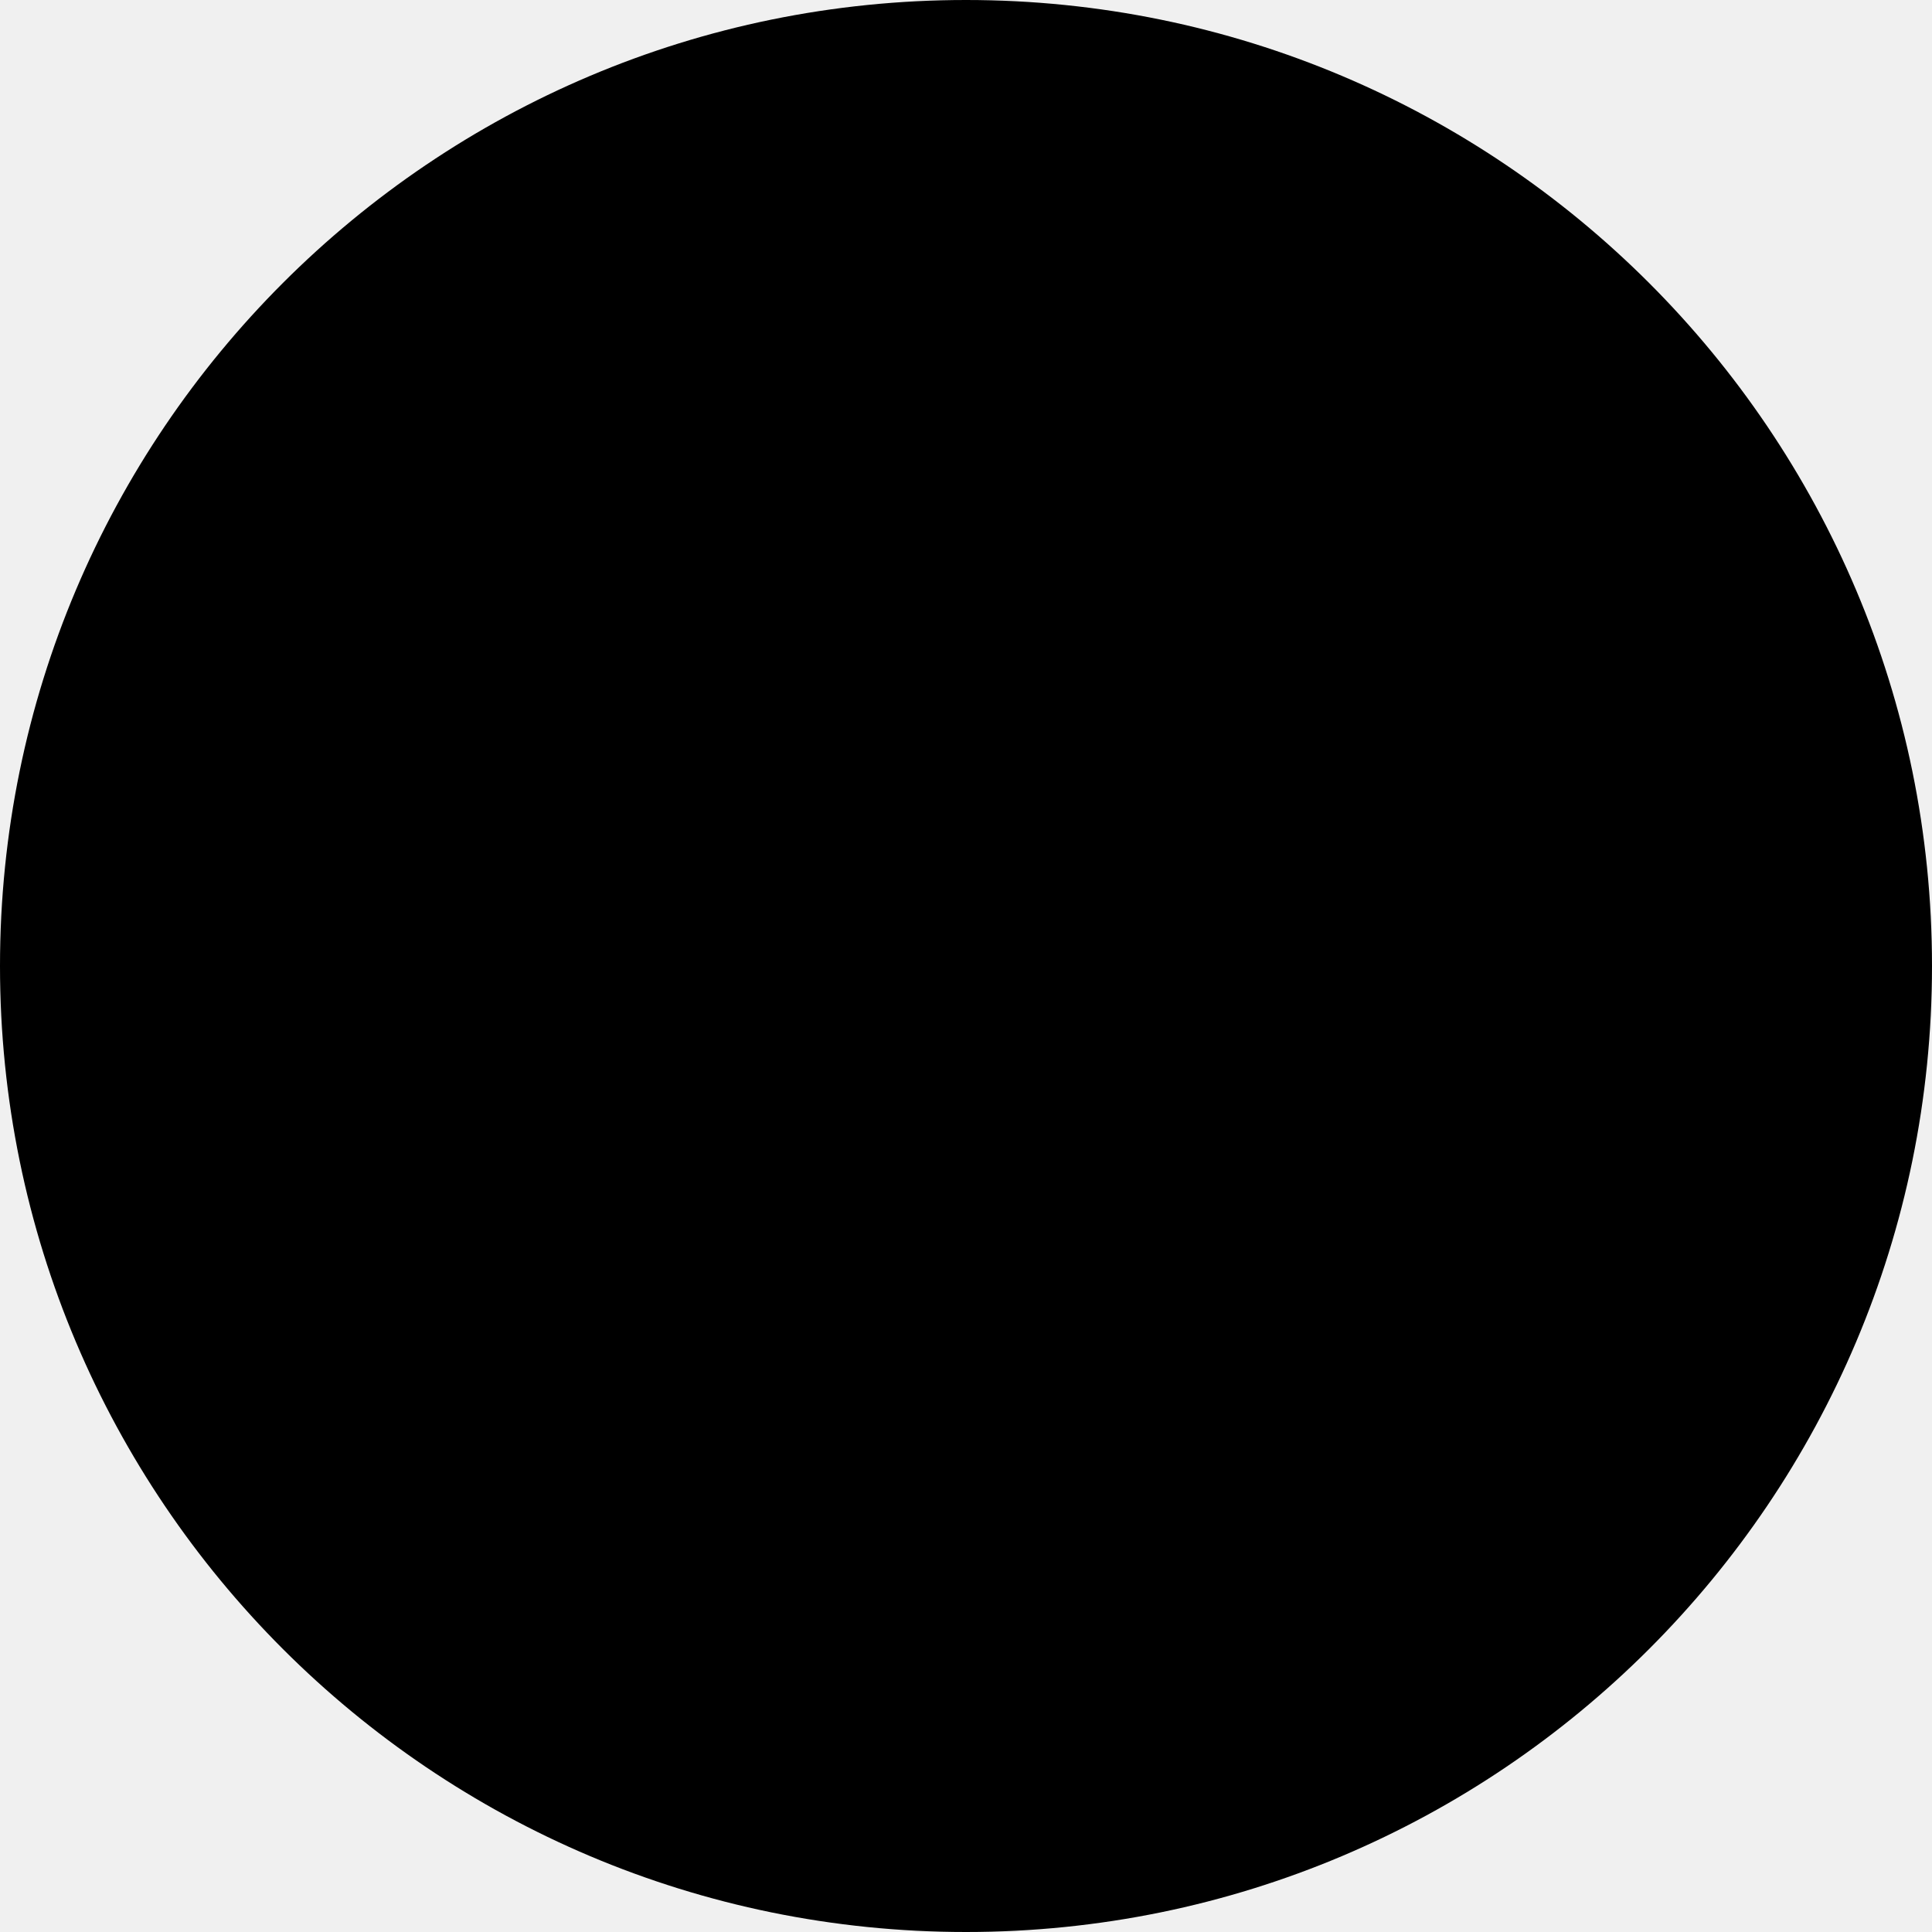
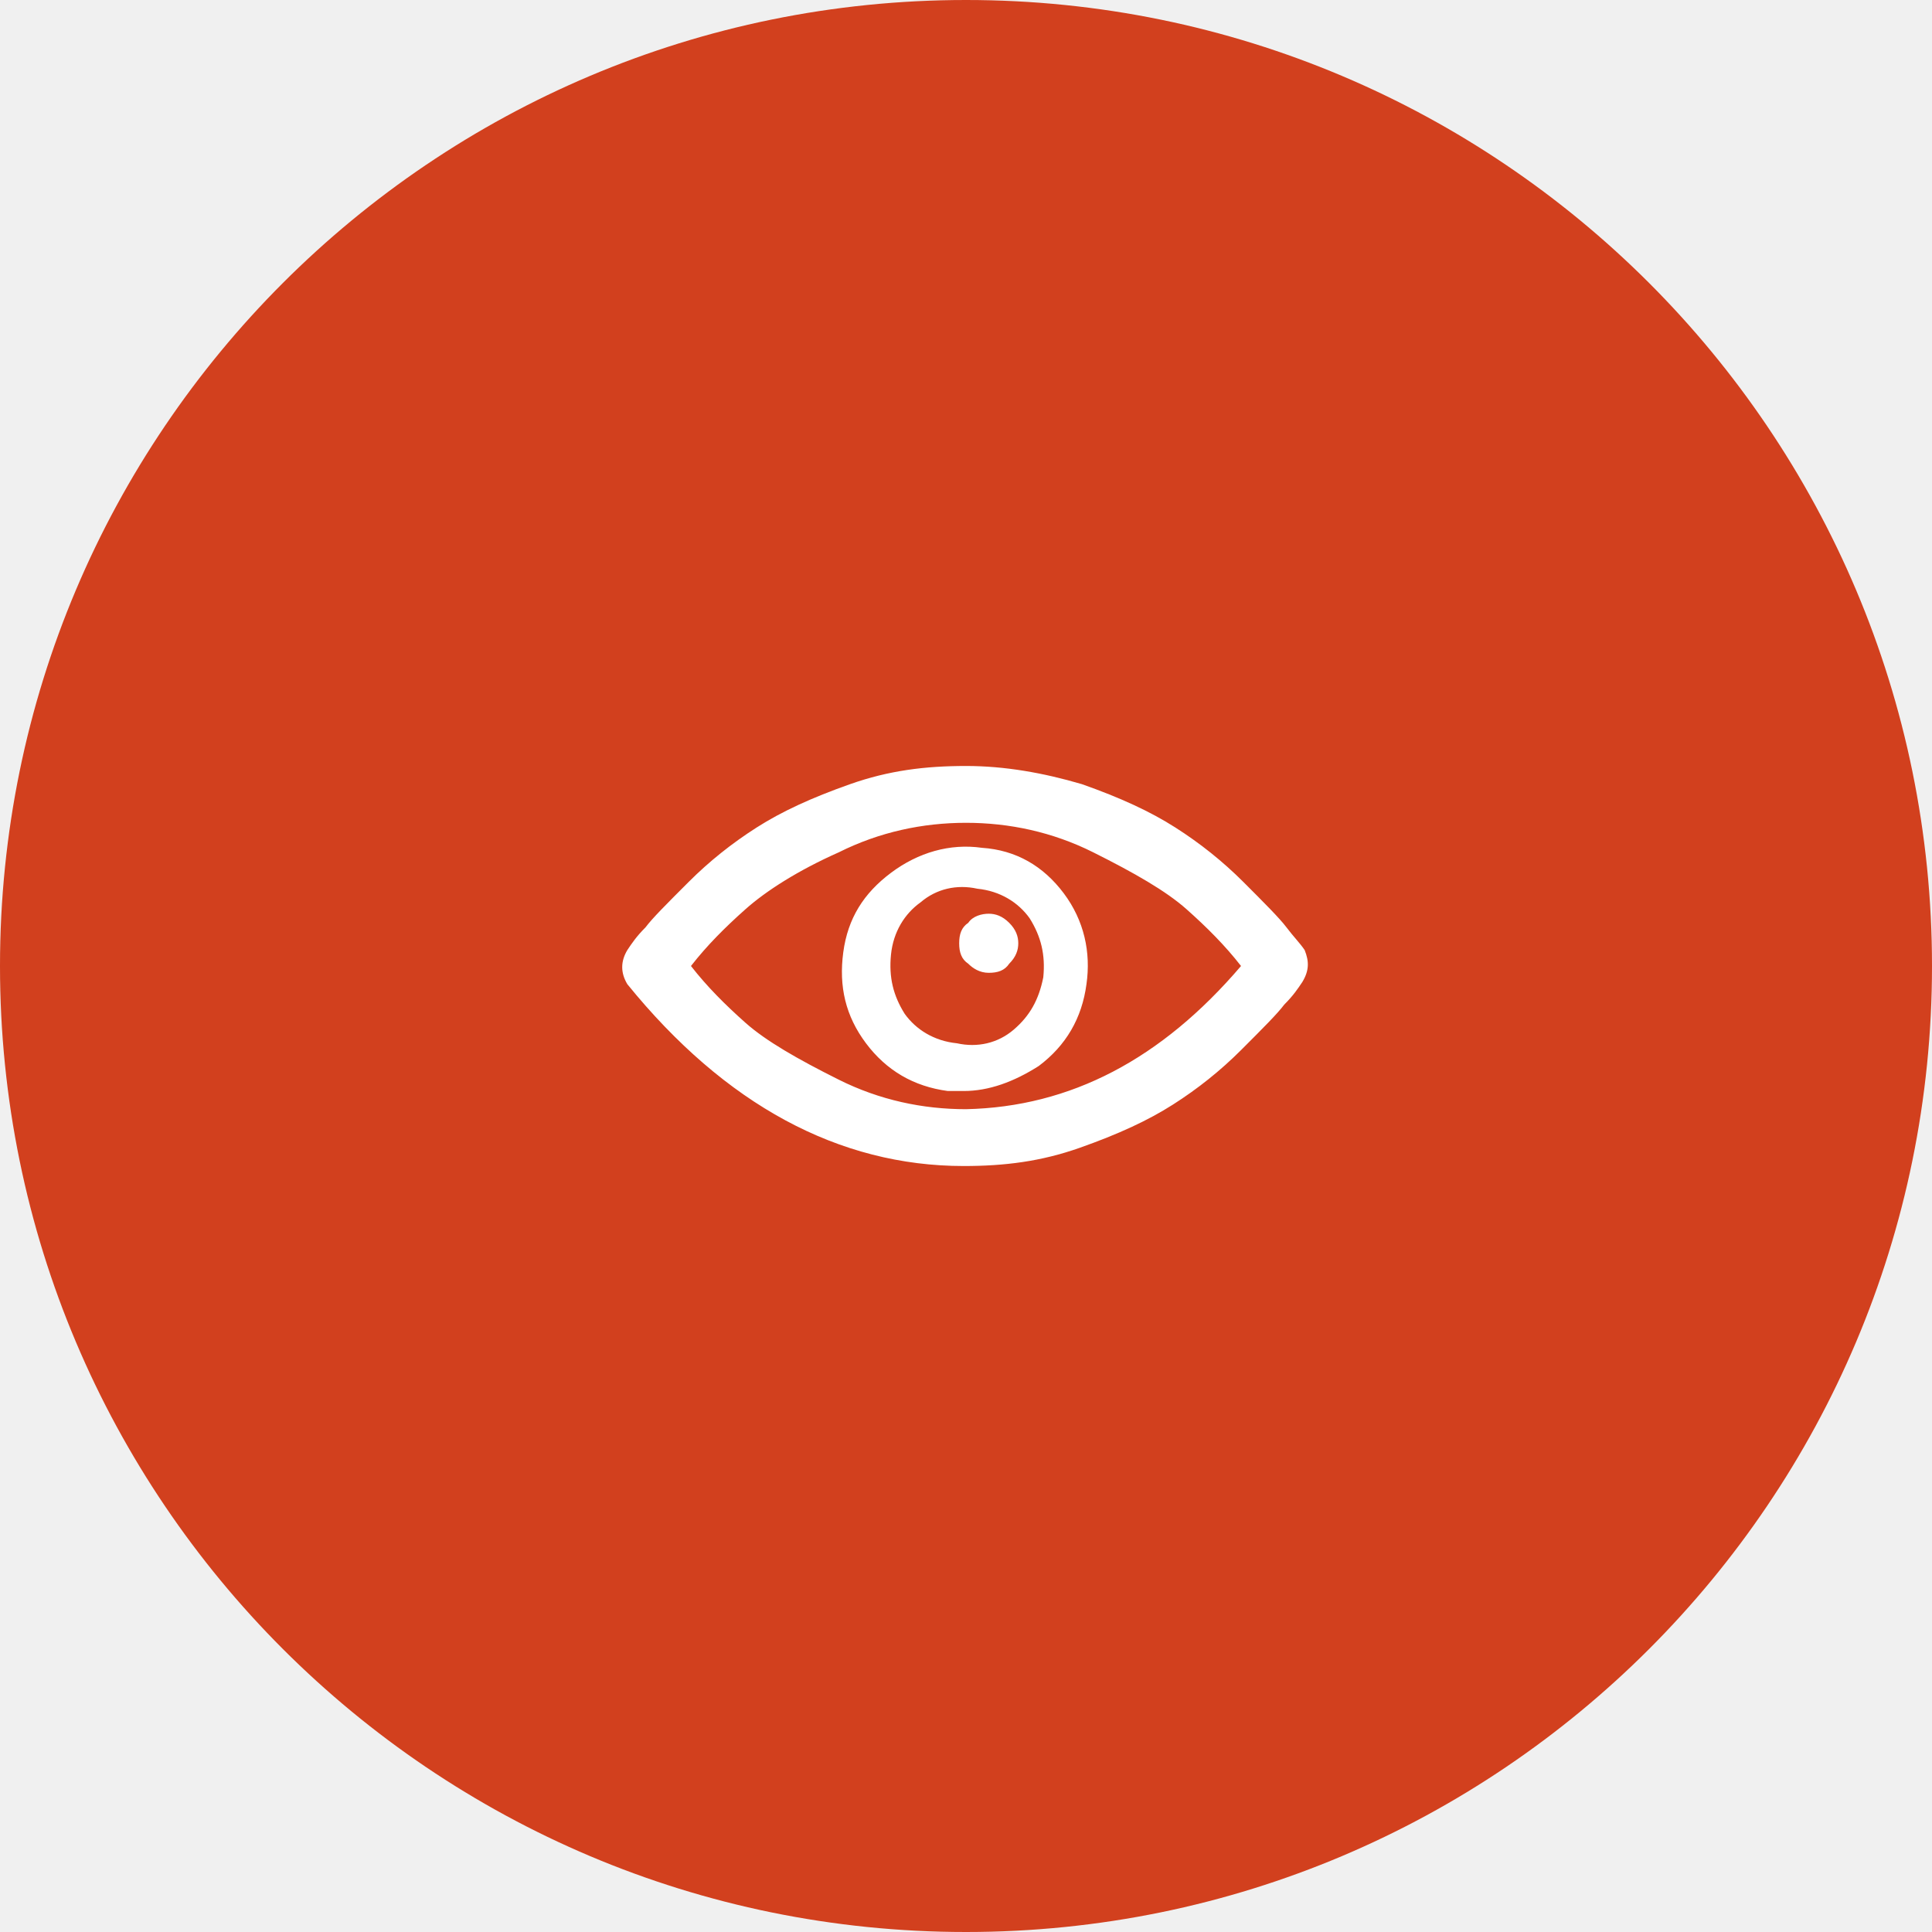
- <svg xmlns="http://www.w3.org/2000/svg" viewBox="0 0 85 85" class="qodef-eye">
-   <circle cx="42.5" cy="42.5" r="42.5" />
-   <path d="M57.3 43.2c-.2.3-.4.6-.8 1-.3.4-.9 1-1.9 2-.9.9-1.9 1.7-3 2.4s-2.4 1.3-4.1 1.9c-1.7.6-3.3.8-5.1.8-5.5 0-10.5-2.7-14.8-8-.3-.5-.3-1 0-1.5.2-.3.4-.6.8-1 .3-.4.9-1 1.9-2 .9-.9 1.9-1.7 3-2.4s2.4-1.3 4.1-1.9c1.7-.6 3.3-.8 5.1-.8 1.7 0 3.4.3 5.1.8 1.7.6 3 1.2 4.1 1.9 1.1.7 2.1 1.5 3 2.4.9.9 1.6 1.6 1.9 2 .3.4.6.7.8 1 .2.5.2.9-.1 1.4zm-2.7-.7c-.7-.9-1.5-1.7-2.4-2.5-.9-.8-2.3-1.6-4.1-2.5-1.8-.9-3.7-1.3-5.6-1.3-1.9 0-3.8.4-5.6 1.3-1.8.8-3.2 1.7-4.1 2.5-.9.8-1.7 1.6-2.4 2.5.7.9 1.5 1.7 2.4 2.5.9.8 2.3 1.6 4.1 2.5 1.8.9 3.7 1.3 5.6 1.3 4.6-.1 8.6-2.2 12.1-6.3zm-7.8-3.2c.9 1.2 1.2 2.6 1 4-.2 1.5-.9 2.7-2.1 3.6-1.1.7-2.2 1.1-3.3 1.1h-.7c-1.5-.2-2.7-.9-3.6-2.1-.9-1.2-1.2-2.5-1-4 .2-1.5.9-2.6 2.1-3.5 1.2-.9 2.6-1.3 4-1.1 1.5.1 2.7.8 3.6 2zm-.9 3.7c.1-1-.1-1.8-.6-2.6-.5-.7-1.3-1.2-2.3-1.3-.9-.2-1.8 0-2.5.6-.7.5-1.2 1.3-1.3 2.3-.1 1 .1 1.8.6 2.6.5.7 1.3 1.2 2.3 1.3.9.2 1.8 0 2.5-.6s1.1-1.3 1.3-2.3zm-3.3-2.4c-.3.2-.4.5-.4.9s.1.7.4.9c.2.2.5.4.9.4s.7-.1.9-.4c.3-.3.4-.6.4-.9 0-.3-.1-.6-.4-.9-.3-.3-.6-.4-.9-.4s-.7.1-.9.4z" />
+ <svg xmlns="http://www.w3.org/2000/svg" id="Layer_1" data-name="Layer 1" viewBox="0 0 85 85">
+   <defs>
+     <style>
+       .cls-1 {
+         fill: #fff;
+       }
+ 
+       .cls-1, .cls-2 {
+         stroke-width: 0px;
+       }
+ 
+       .cls-2 {
+         fill: #d2401e;
+       }
+     </style>
+   </defs>
+   <circle class="cls-2" cx="42.5" cy="42.5" r="42.5" />
+   <path class="cls-1" d="m57.3,43.2c-.2.3-.4.6-.8,1-.3.4-.9,1-1.9,2-.9.9-1.9,1.7-3,2.4s-2.4,1.3-4.1,1.9c-1.7.6-3.3.8-5.1.8-5.5,0-10.5-2.7-14.8-8-.3-.5-.3-1,0-1.5.2-.3.4-.6.8-1,.3-.4.9-1,1.9-2,.9-.9,1.9-1.7,3-2.4s2.4-1.3,4.1-1.9c1.7-.6,3.3-.8,5.1-.8,1.7,0,3.4.3,5.1.8,1.7.6,3,1.2,4.1,1.9s2.1,1.5,3,2.4,1.6,1.6,1.9,2c.3.4.6.7.8,1,.2.5.2.9-.1,1.4Zm-2.7-.7c-.7-.9-1.5-1.7-2.4-2.5s-2.3-1.6-4.1-2.5-3.7-1.3-5.6-1.3-3.8.4-5.6,1.3c-1.8.8-3.2,1.7-4.1,2.5-.9.8-1.7,1.6-2.4,2.5.7.9,1.5,1.7,2.4,2.5.9.8,2.3,1.6,4.1,2.5s3.7,1.3,5.6,1.3c4.6-.1,8.6-2.2,12.1-6.3Zm-7.8-3.2c.9,1.2,1.2,2.6,1,4-.2,1.5-.9,2.7-2.1,3.6-1.1.7-2.2,1.1-3.3,1.1h-.7c-1.5-.2-2.7-.9-3.6-2.1-.9-1.2-1.2-2.5-1-4s.9-2.6,2.1-3.5c1.2-.9,2.6-1.3,4-1.1,1.5.1,2.7.8,3.6,2Zm-.9,3.7c.1-1-.1-1.8-.6-2.6-.5-.7-1.3-1.2-2.3-1.3-.9-.2-1.8,0-2.5.6-.7.5-1.2,1.3-1.3,2.3s.1,1.8.6,2.6c.5.7,1.3,1.2,2.3,1.3.9.2,1.8,0,2.5-.6s1.1-1.3,1.3-2.3Zm-3.3-2.4c-.3.2-.4.5-.4.9s.1.7.4.9c.2.2.5.4.9.4s.7-.1.9-.4c.3-.3.4-.6.4-.9s-.1-.6-.4-.9-.6-.4-.9-.4-.7.1-.9.4Z" />
</svg>
